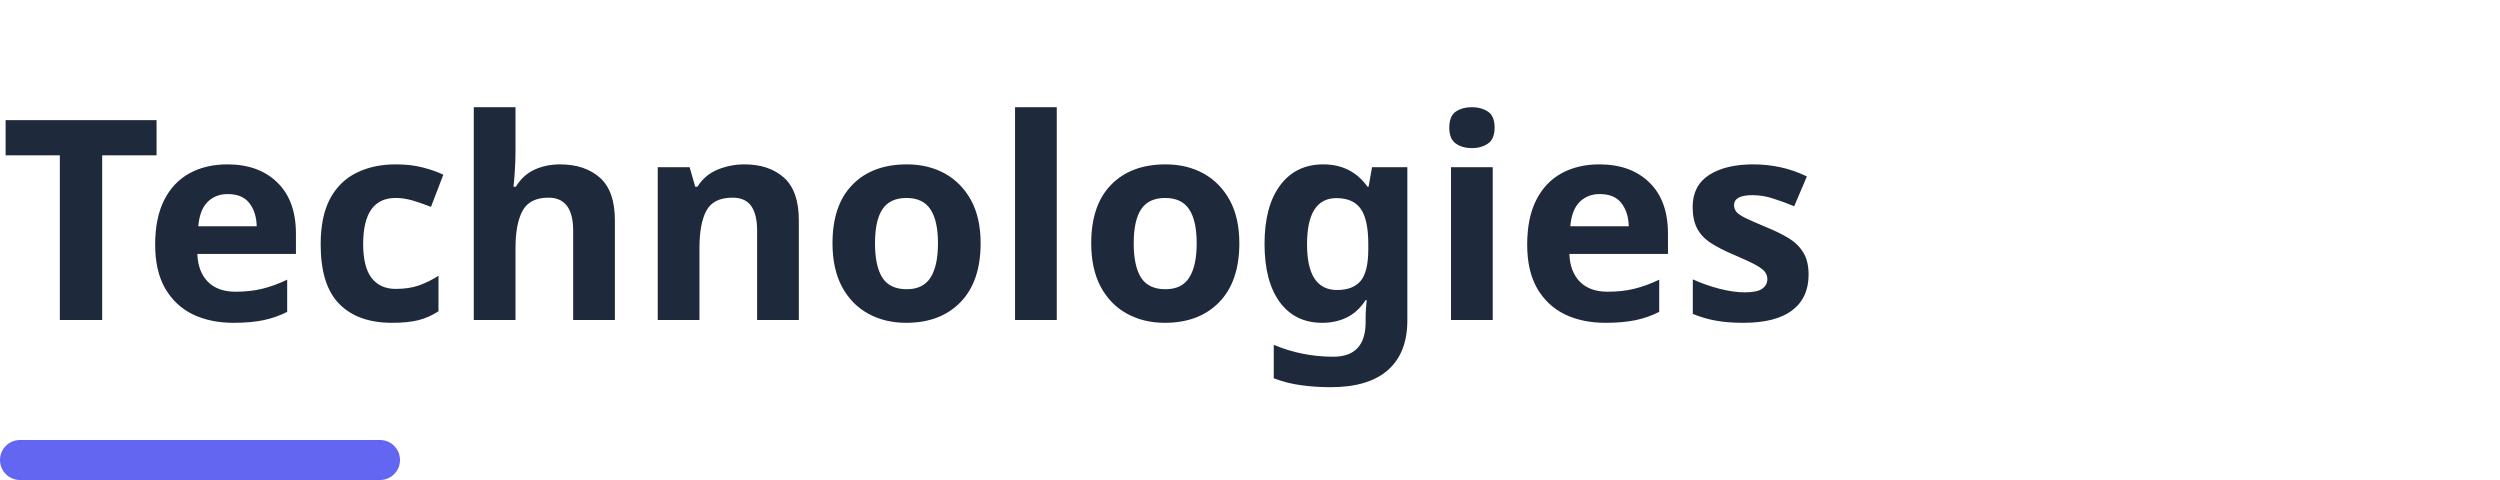
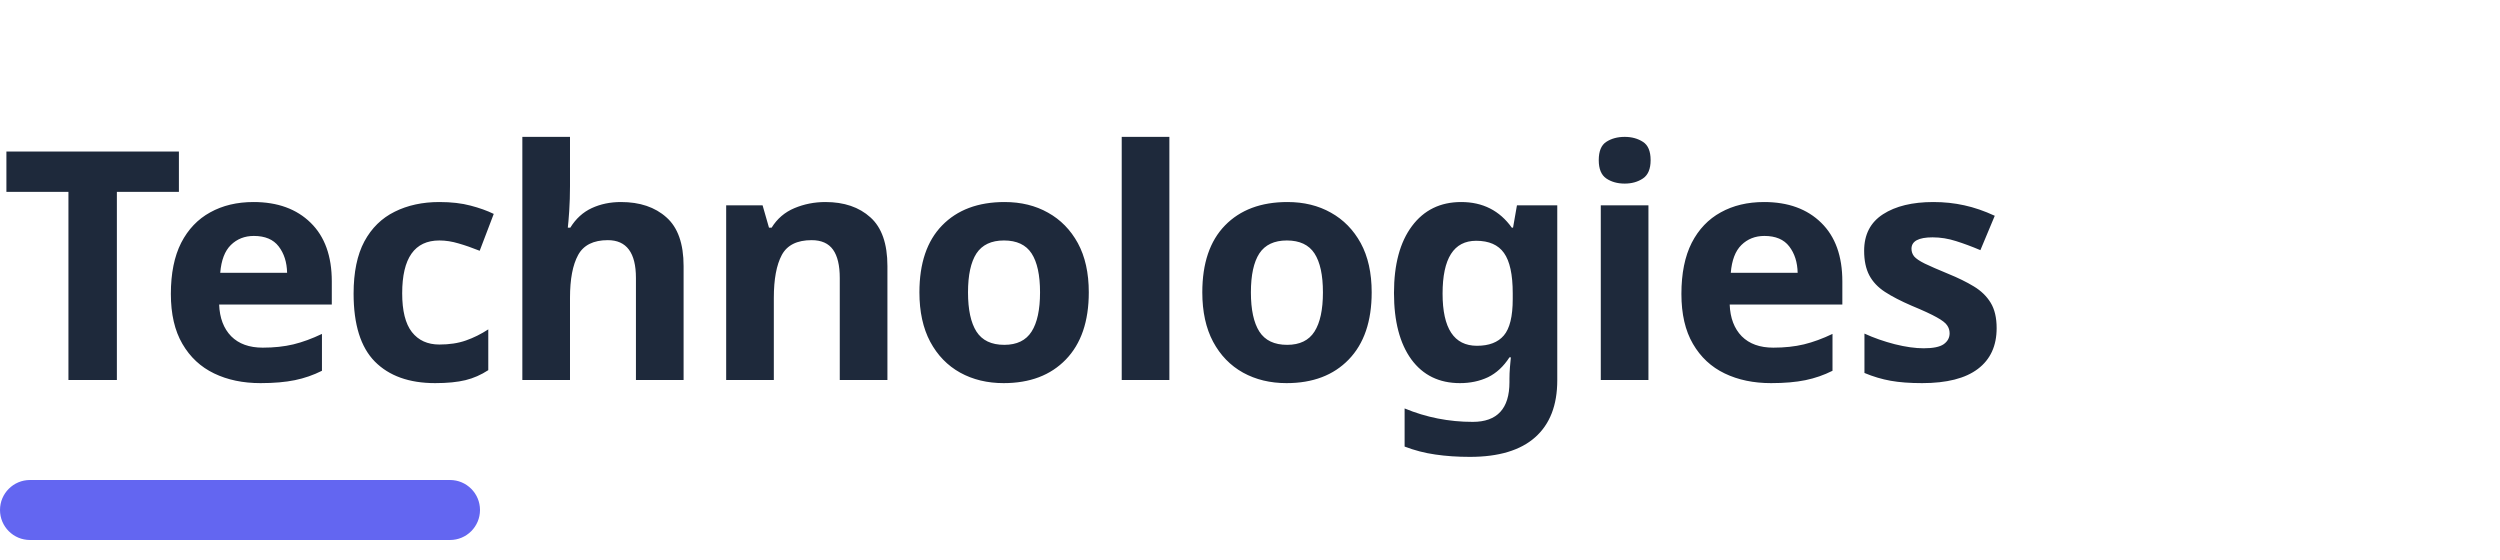
- <svg xmlns="http://www.w3.org/2000/svg" width="250" height="48" viewBox="0 0 250 48">
+ <svg xmlns="http://www.w3.org/2000/svg" width="250" height="56" viewBox="0 0 250 56">
  <defs>
    <linearGradient id="titleGrad-4" x1="0%" y1="0%" x2="100%" y2="0%">
      <stop offset="0%" style="stop-color:#6366f1" />
      <stop offset="100%" style="stop-color:#8b5cf6" />
    </linearGradient>
  </defs>
-   <text x="0" y="32" fill="#1e293b" font-size="28" font-weight="800" font-family="system-ui, sans-serif">Technologies</text>
-   <rect x="0" y="44" width="40" height="4" rx="2" fill="#6366f1" />
+   <text x="0" y="38" fill="#1e293b" font-size="32" font-weight="900" font-family="'Segoe UI Variable Display', 'Segoe UI', system-ui, sans-serif" style="letter-spacing: -0.02em;">Technologies</text>
+   <rect x="0" y="48" width="48" height="6" rx="3" fill="#6366f1" />
</svg>
